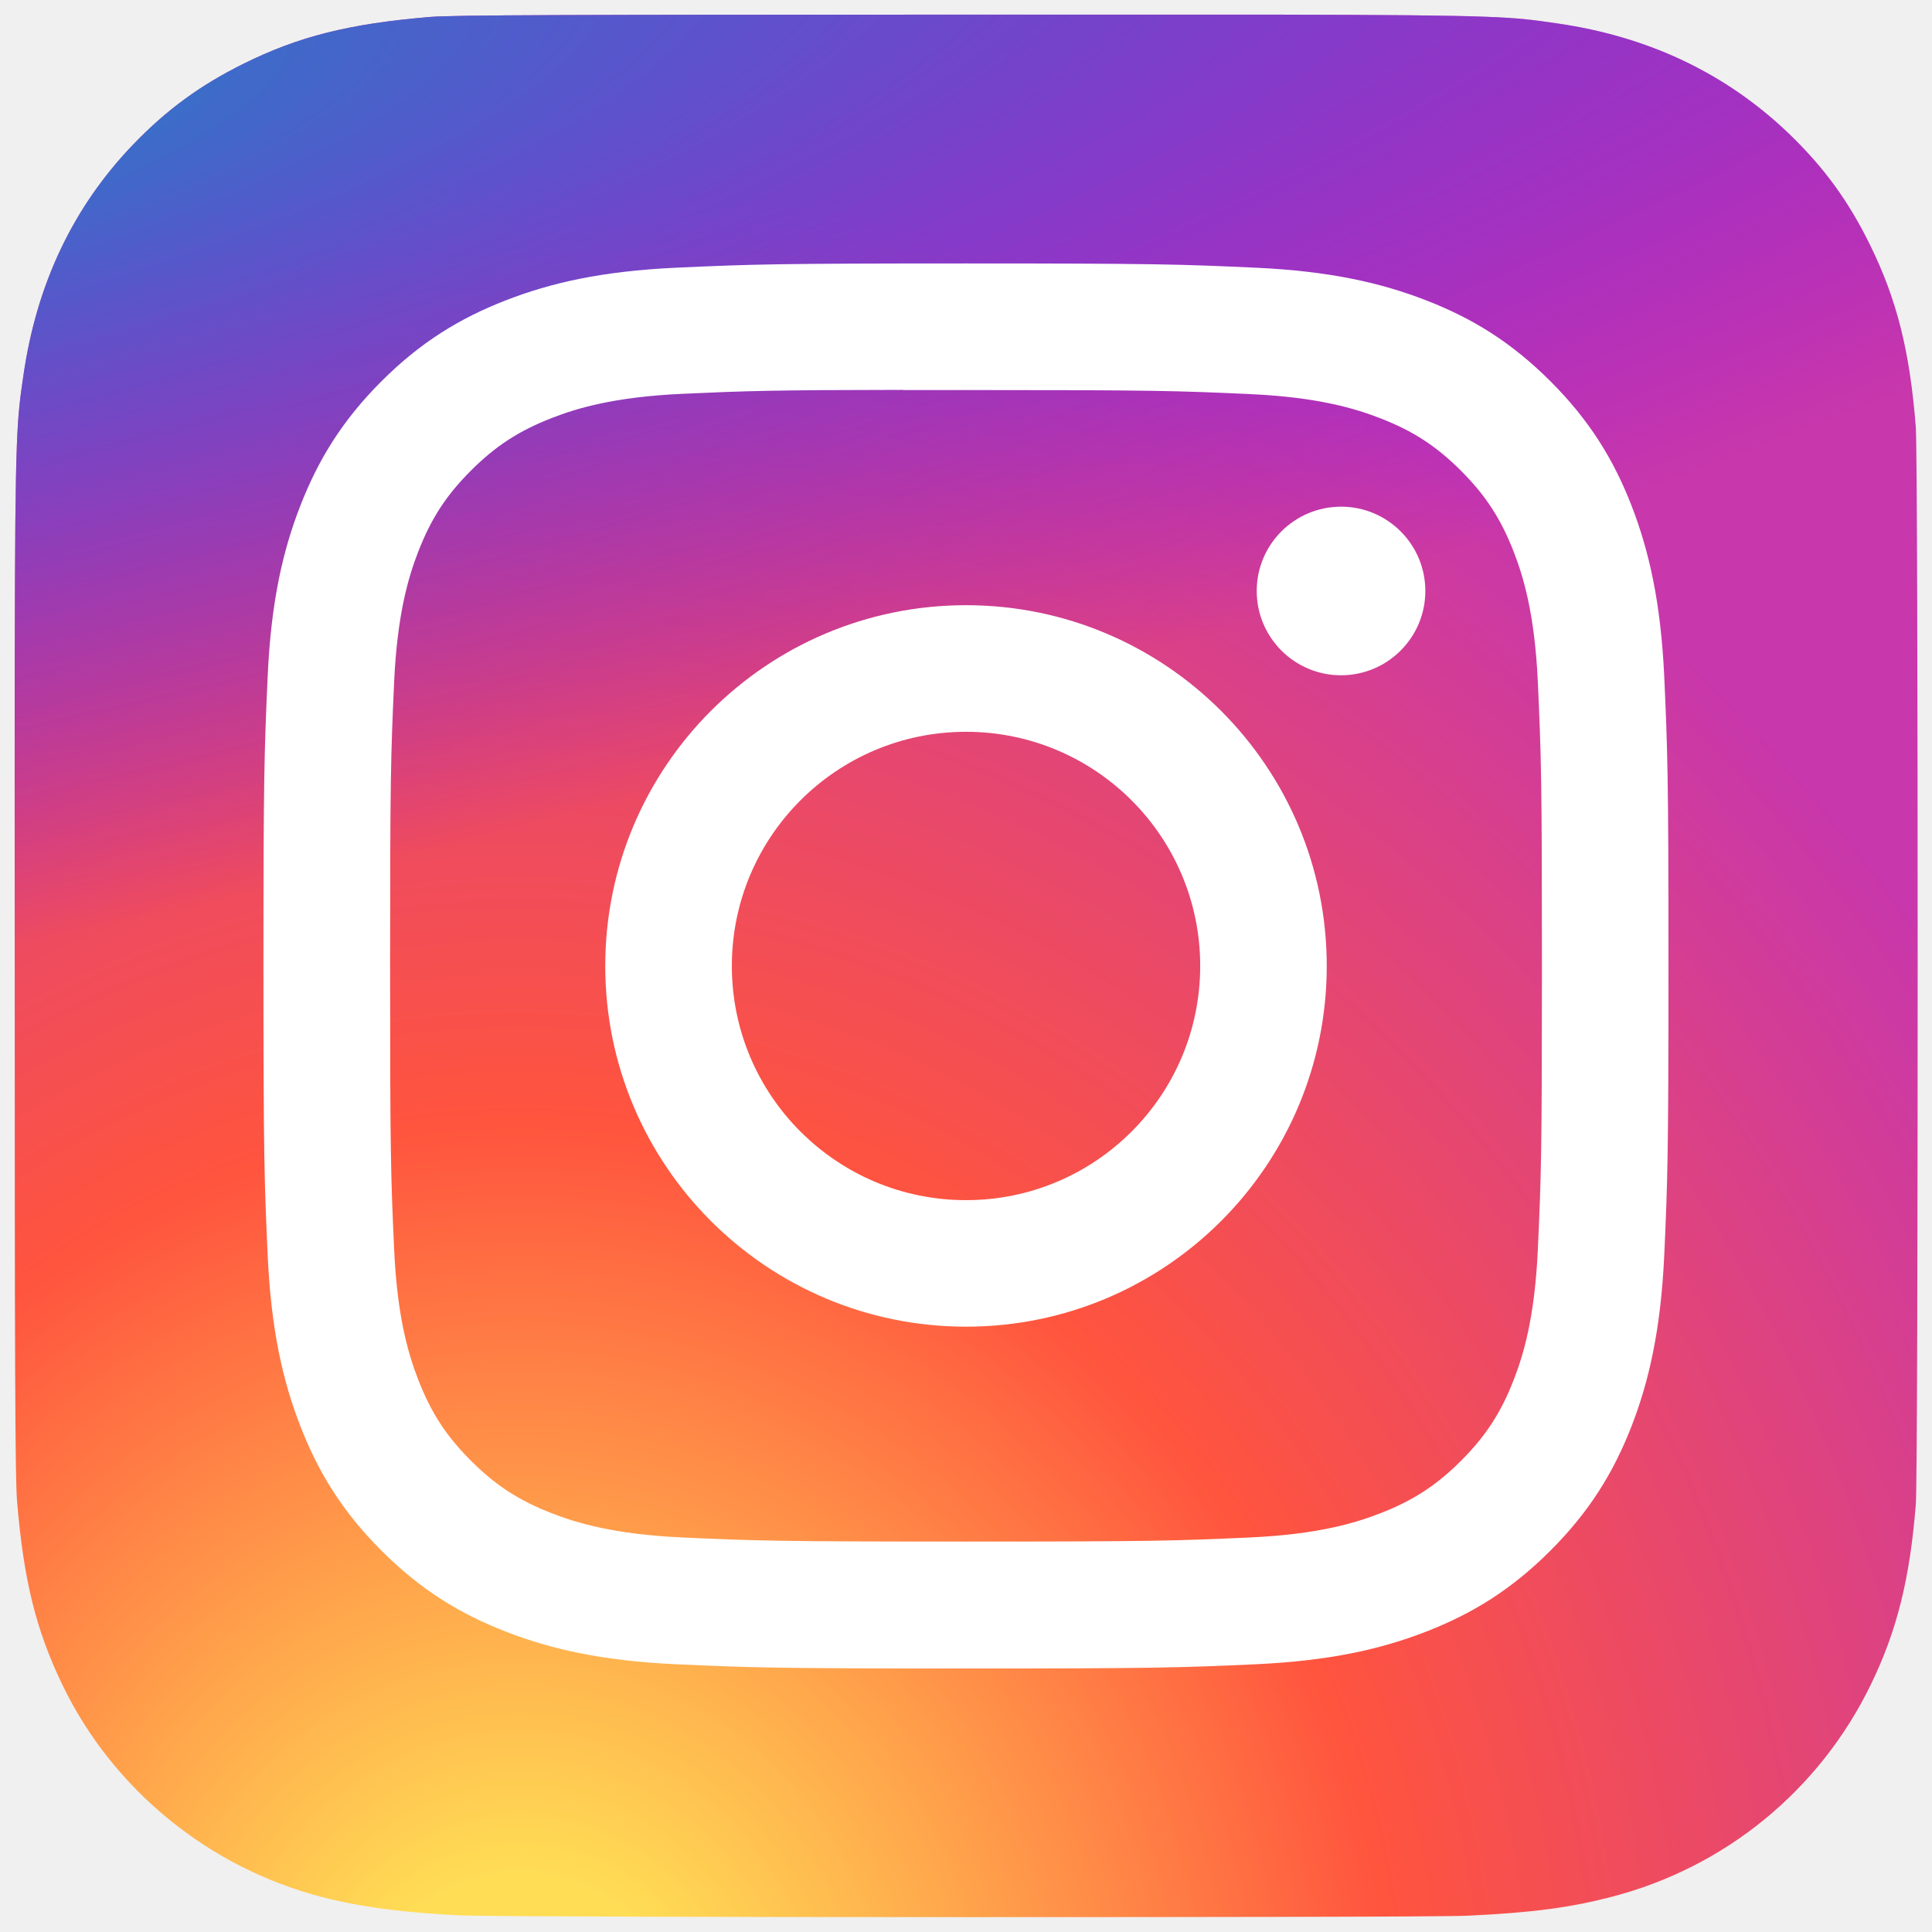
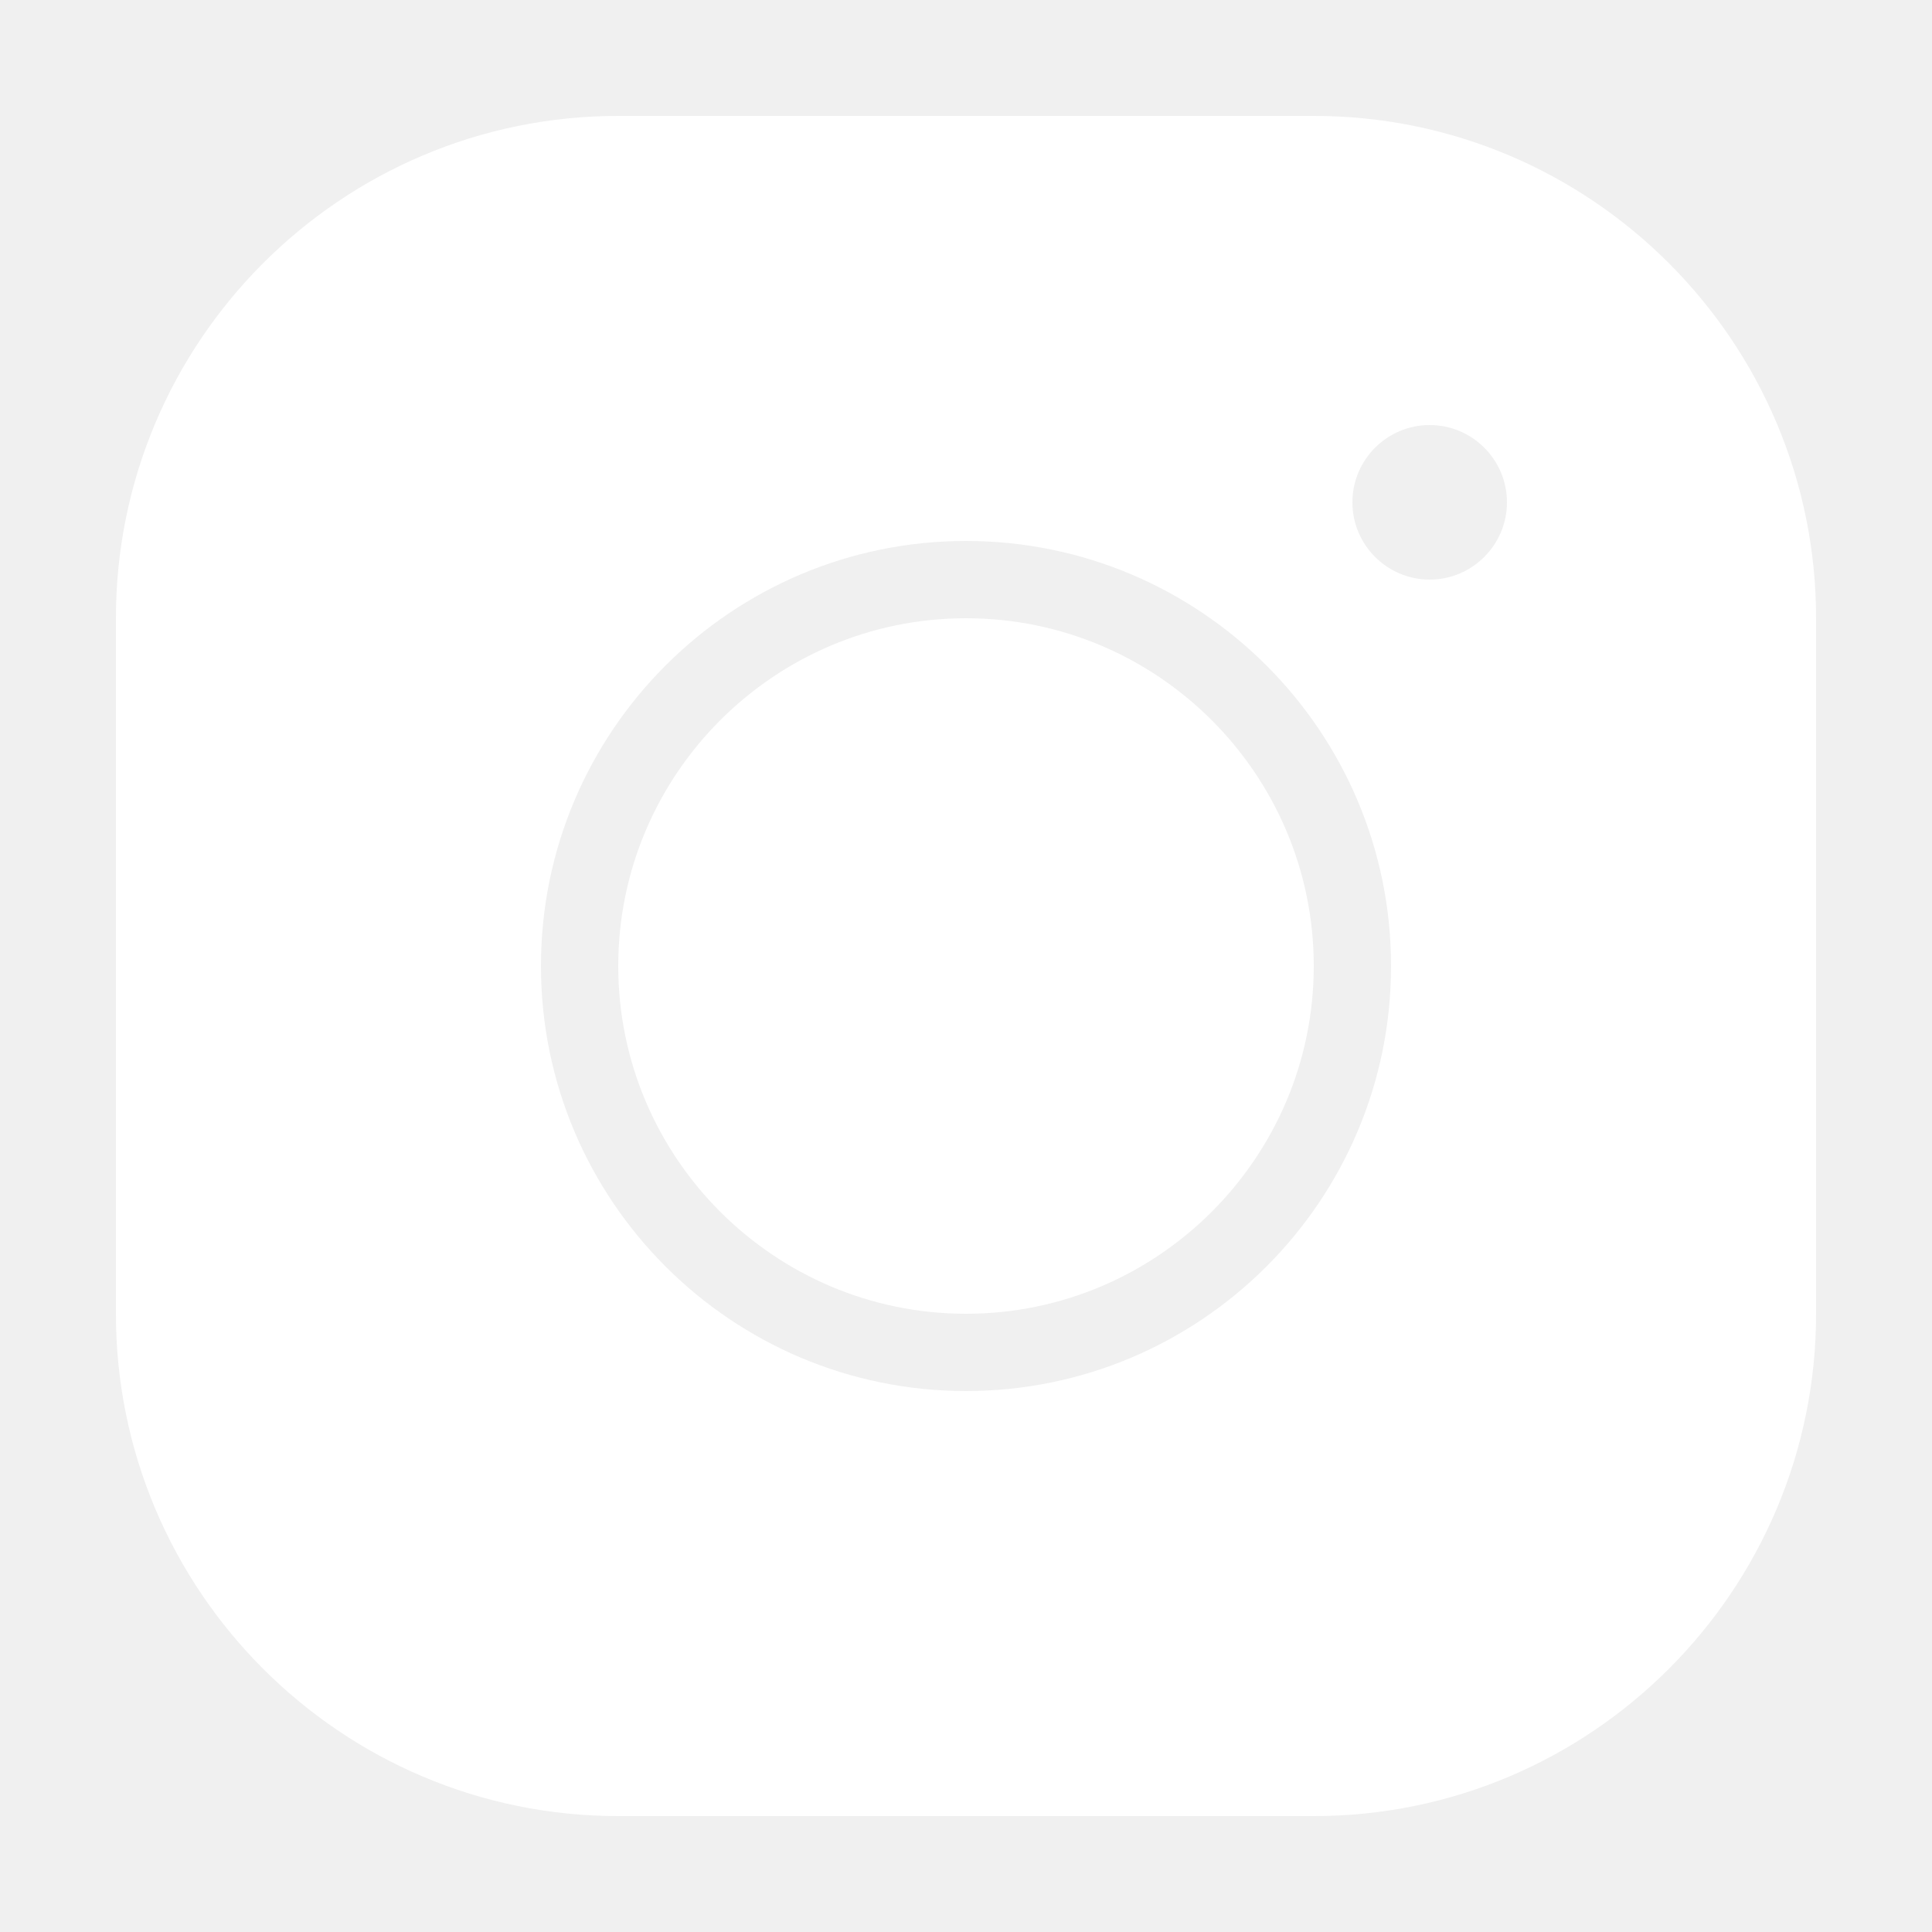
- <svg xmlns="http://www.w3.org/2000/svg" xmlns:xlink="http://www.w3.org/1999/xlink" viewBox="0 0 132.004 132">
-   <defs>
-     <linearGradient id="b">
-       <stop offset="0" stop-color="#3771c8" />
-       <stop stop-color="#3771c8" offset=".128" />
-       <stop offset="1" stop-color="#60f" stop-opacity="0" />
-     </linearGradient>
-     <linearGradient id="a">
-       <stop offset="0" stop-color="#fd5" />
-       <stop offset=".1" stop-color="#fd5" />
-       <stop offset=".5" stop-color="#ff543e" />
-       <stop offset="1" stop-color="#c837ab" />
-     </linearGradient>
-     <radialGradient id="c" cx="158.429" cy="578.088" r="65" xlink:href="#a" gradientUnits="userSpaceOnUse" gradientTransform="matrix(0 -1.98198 1.8439 0 -1031.402 454.004)" fx="158.429" fy="578.088" />
-     <radialGradient id="d" cx="147.694" cy="473.455" r="65" xlink:href="#b" gradientUnits="userSpaceOnUse" gradientTransform="matrix(.17394 .86872 -3.5818 .71718 1648.348 -458.493)" fx="147.694" fy="473.455" />
-   </defs>
-   <path fill="url(#c)" d="M65.03 0C37.888 0 29.95.028 28.407.156c-5.57.463-9.036 1.34-12.812 3.22-2.91 1.445-5.205 3.12-7.47 5.468C4 13.126 1.5 18.394.595 24.656c-.44 3.04-.568 3.66-.594 19.188-.01 5.176 0 11.988 0 21.125 0 27.12.03 35.05.16 36.59.45 5.42 1.3 8.83 3.1 12.56 3.44 7.14 10.01 12.5 17.75 14.5 2.68.69 5.64 1.07 9.44 1.25 1.61.07 18.02.12 34.44.12 16.42 0 32.84-.02 34.41-.1 4.4-.207 6.955-.55 9.78-1.28 7.79-2.01 14.24-7.29 17.75-14.53 1.765-3.64 2.66-7.18 3.065-12.317.088-1.12.125-18.977.125-36.81 0-17.836-.04-35.66-.128-36.78-.41-5.22-1.305-8.73-3.127-12.44-1.495-3.037-3.155-5.305-5.565-7.624C116.9 4 111.64 1.5 105.372.596 102.335.157 101.73.027 86.19 0H65.03z" transform="translate(1.004 1)" />
-   <path fill="url(#d)" d="M65.03 0C37.888 0 29.95.028 28.407.156c-5.57.463-9.036 1.34-12.812 3.22-2.91 1.445-5.205 3.12-7.47 5.468C4 13.126 1.5 18.394.595 24.656c-.44 3.04-.568 3.66-.594 19.188-.01 5.176 0 11.988 0 21.125 0 27.12.03 35.05.16 36.59.45 5.42 1.3 8.83 3.1 12.56 3.44 7.14 10.01 12.5 17.75 14.5 2.68.69 5.64 1.07 9.44 1.25 1.61.07 18.02.12 34.44.12 16.42 0 32.84-.02 34.41-.1 4.4-.207 6.955-.55 9.78-1.28 7.79-2.01 14.24-7.29 17.75-14.53 1.765-3.64 2.66-7.18 3.065-12.317.088-1.12.125-18.977.125-36.81 0-17.836-.04-35.66-.128-36.78-.41-5.22-1.305-8.73-3.127-12.44-1.495-3.037-3.155-5.305-5.565-7.624C116.9 4 111.64 1.5 105.372.596 102.335.157 101.73.027 86.19 0H65.03z" transform="translate(1.004 1)" />
-   <path fill="#fff" d="M66.004 18c-13.036 0-14.672.057-19.792.29-5.11.234-8.598 1.043-11.65 2.23-3.157 1.226-5.835 2.866-8.503 5.535-2.67 2.668-4.31 5.346-5.54 8.502-1.19 3.053-2 6.542-2.23 11.65C18.06 51.327 18 52.964 18 66s.058 14.667.29 19.787c.235 5.11 1.044 8.598 2.23 11.65 1.227 3.157 2.867 5.835 5.536 8.503 2.667 2.67 5.345 4.314 8.5 5.54 3.054 1.187 6.543 1.996 11.652 2.23 5.12.233 6.755.29 19.79.29 13.037 0 14.668-.057 19.788-.29 5.11-.234 8.602-1.043 11.656-2.23 3.156-1.226 5.83-2.87 8.497-5.54 2.67-2.668 4.31-5.346 5.54-8.502 1.18-3.053 1.99-6.542 2.23-11.65.23-5.12.29-6.752.29-19.788 0-13.036-.06-14.672-.29-19.792-.24-5.11-1.05-8.598-2.23-11.65-1.23-3.157-2.87-5.835-5.54-8.503-2.67-2.67-5.34-4.31-8.5-5.535-3.06-1.187-6.55-1.996-11.66-2.23-5.12-.233-6.75-.29-19.79-.29zm-4.306 8.65c1.278-.002 2.704 0 4.306 0 12.816 0 14.335.046 19.396.276 4.68.214 7.22.996 8.912 1.653 2.24.87 3.837 1.91 5.516 3.59 1.68 1.68 2.72 3.28 3.592 5.52.657 1.69 1.44 4.23 1.653 8.91.23 5.06.28 6.58.28 19.39s-.05 14.33-.28 19.39c-.214 4.68-.996 7.22-1.653 8.91-.87 2.24-1.912 3.835-3.592 5.514-1.68 1.68-3.275 2.72-5.516 3.59-1.69.66-4.232 1.44-8.912 1.654-5.06.23-6.58.28-19.396.28-12.817 0-14.336-.05-19.396-.28-4.68-.216-7.22-.998-8.913-1.655-2.24-.87-3.84-1.91-5.52-3.59-1.68-1.68-2.72-3.276-3.592-5.517-.657-1.69-1.44-4.23-1.653-8.91-.23-5.06-.276-6.58-.276-19.398s.046-14.33.276-19.39c.214-4.68.996-7.22 1.653-8.912.87-2.24 1.912-3.84 3.592-5.52 1.68-1.68 3.28-2.72 5.52-3.592 1.692-.66 4.233-1.44 8.913-1.655 4.428-.2 6.144-.26 15.09-.27zm29.928 7.97c-3.18 0-5.76 2.577-5.76 5.758 0 3.18 2.58 5.76 5.76 5.76 3.18 0 5.76-2.58 5.76-5.76 0-3.18-2.58-5.76-5.76-5.76zm-25.622 6.73c-13.613 0-24.65 11.037-24.65 24.65 0 13.613 11.037 24.645 24.65 24.645C79.617 90.645 90.65 79.613 90.65 66S79.616 41.35 66.003 41.35zm0 8.65c8.836 0 16 7.163 16 16 0 8.836-7.164 16-16 16-8.837 0-16-7.164-16-16 0-8.837 7.163-16 16-16z" />
+ <svg xmlns="http://www.w3.org/2000/svg" viewBox="0 0 50 50" width="50px" height="50px">
+   <g id="surface124550573">
+     <path style=" stroke:none;fill-rule:nonzero;fill:rgb(100%,100%,100%);fill-opacity:1;" d="M 16 3 C 8.828 3 3 8.828 3 16 L 3 34 C 3 41.172 8.828 47 16 47 L 34 47 C 41.172 47 47 41.172 47 34 L 47 16 C 47 8.828 41.172 3 34 3 Z M 37 11 C 38.102 11 39 11.898 39 13 C 39 14.102 38.102 15 37 15 C 35.898 15 35 14.102 35 13 C 35 11.898 35.898 11 37 11 Z M 25 14 C 31.07 14 36 18.93 36 25 C 36 31.07 31.07 36 25 36 C 18.93 36 14 31.07 14 25 C 14 18.93 18.93 14 25 14 Z M 25 16 C 20.039 16 16 20.039 16 25 C 16 29.961 20.039 34 25 34 C 29.961 34 34 29.961 34 25 C 34 20.039 29.961 16 25 16 Z M 25 16 " />
+   </g>
</svg>
